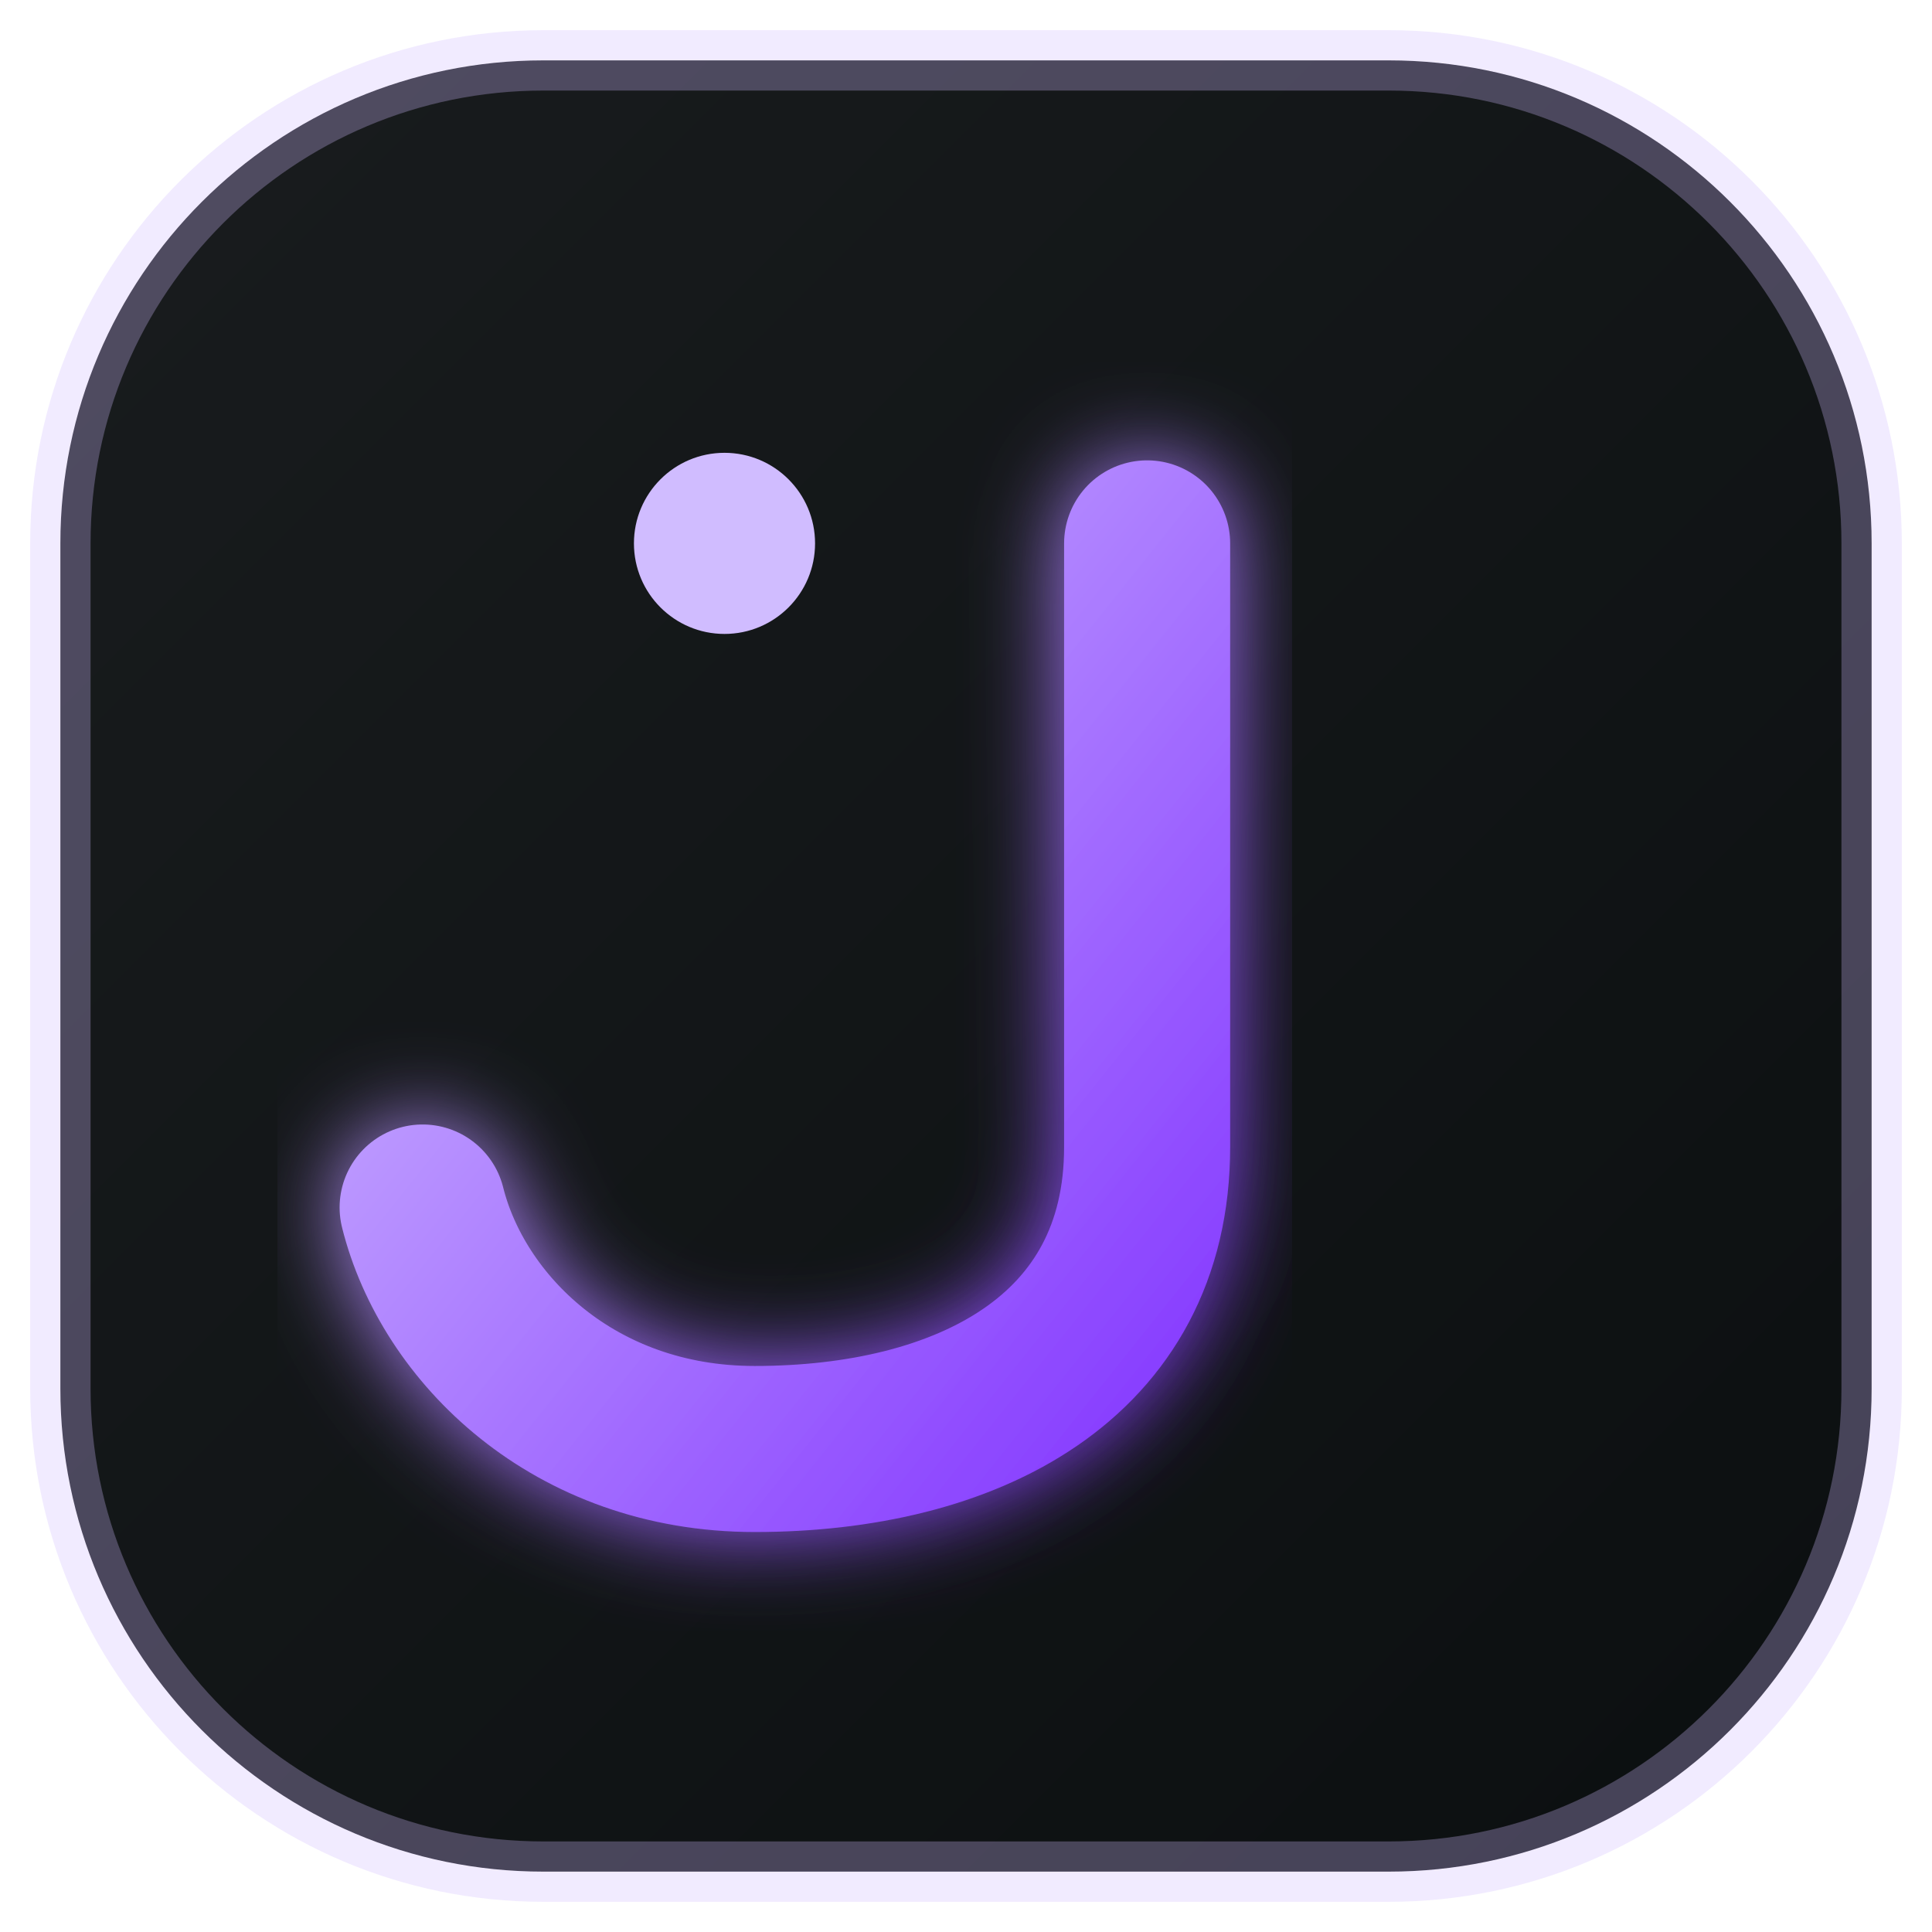
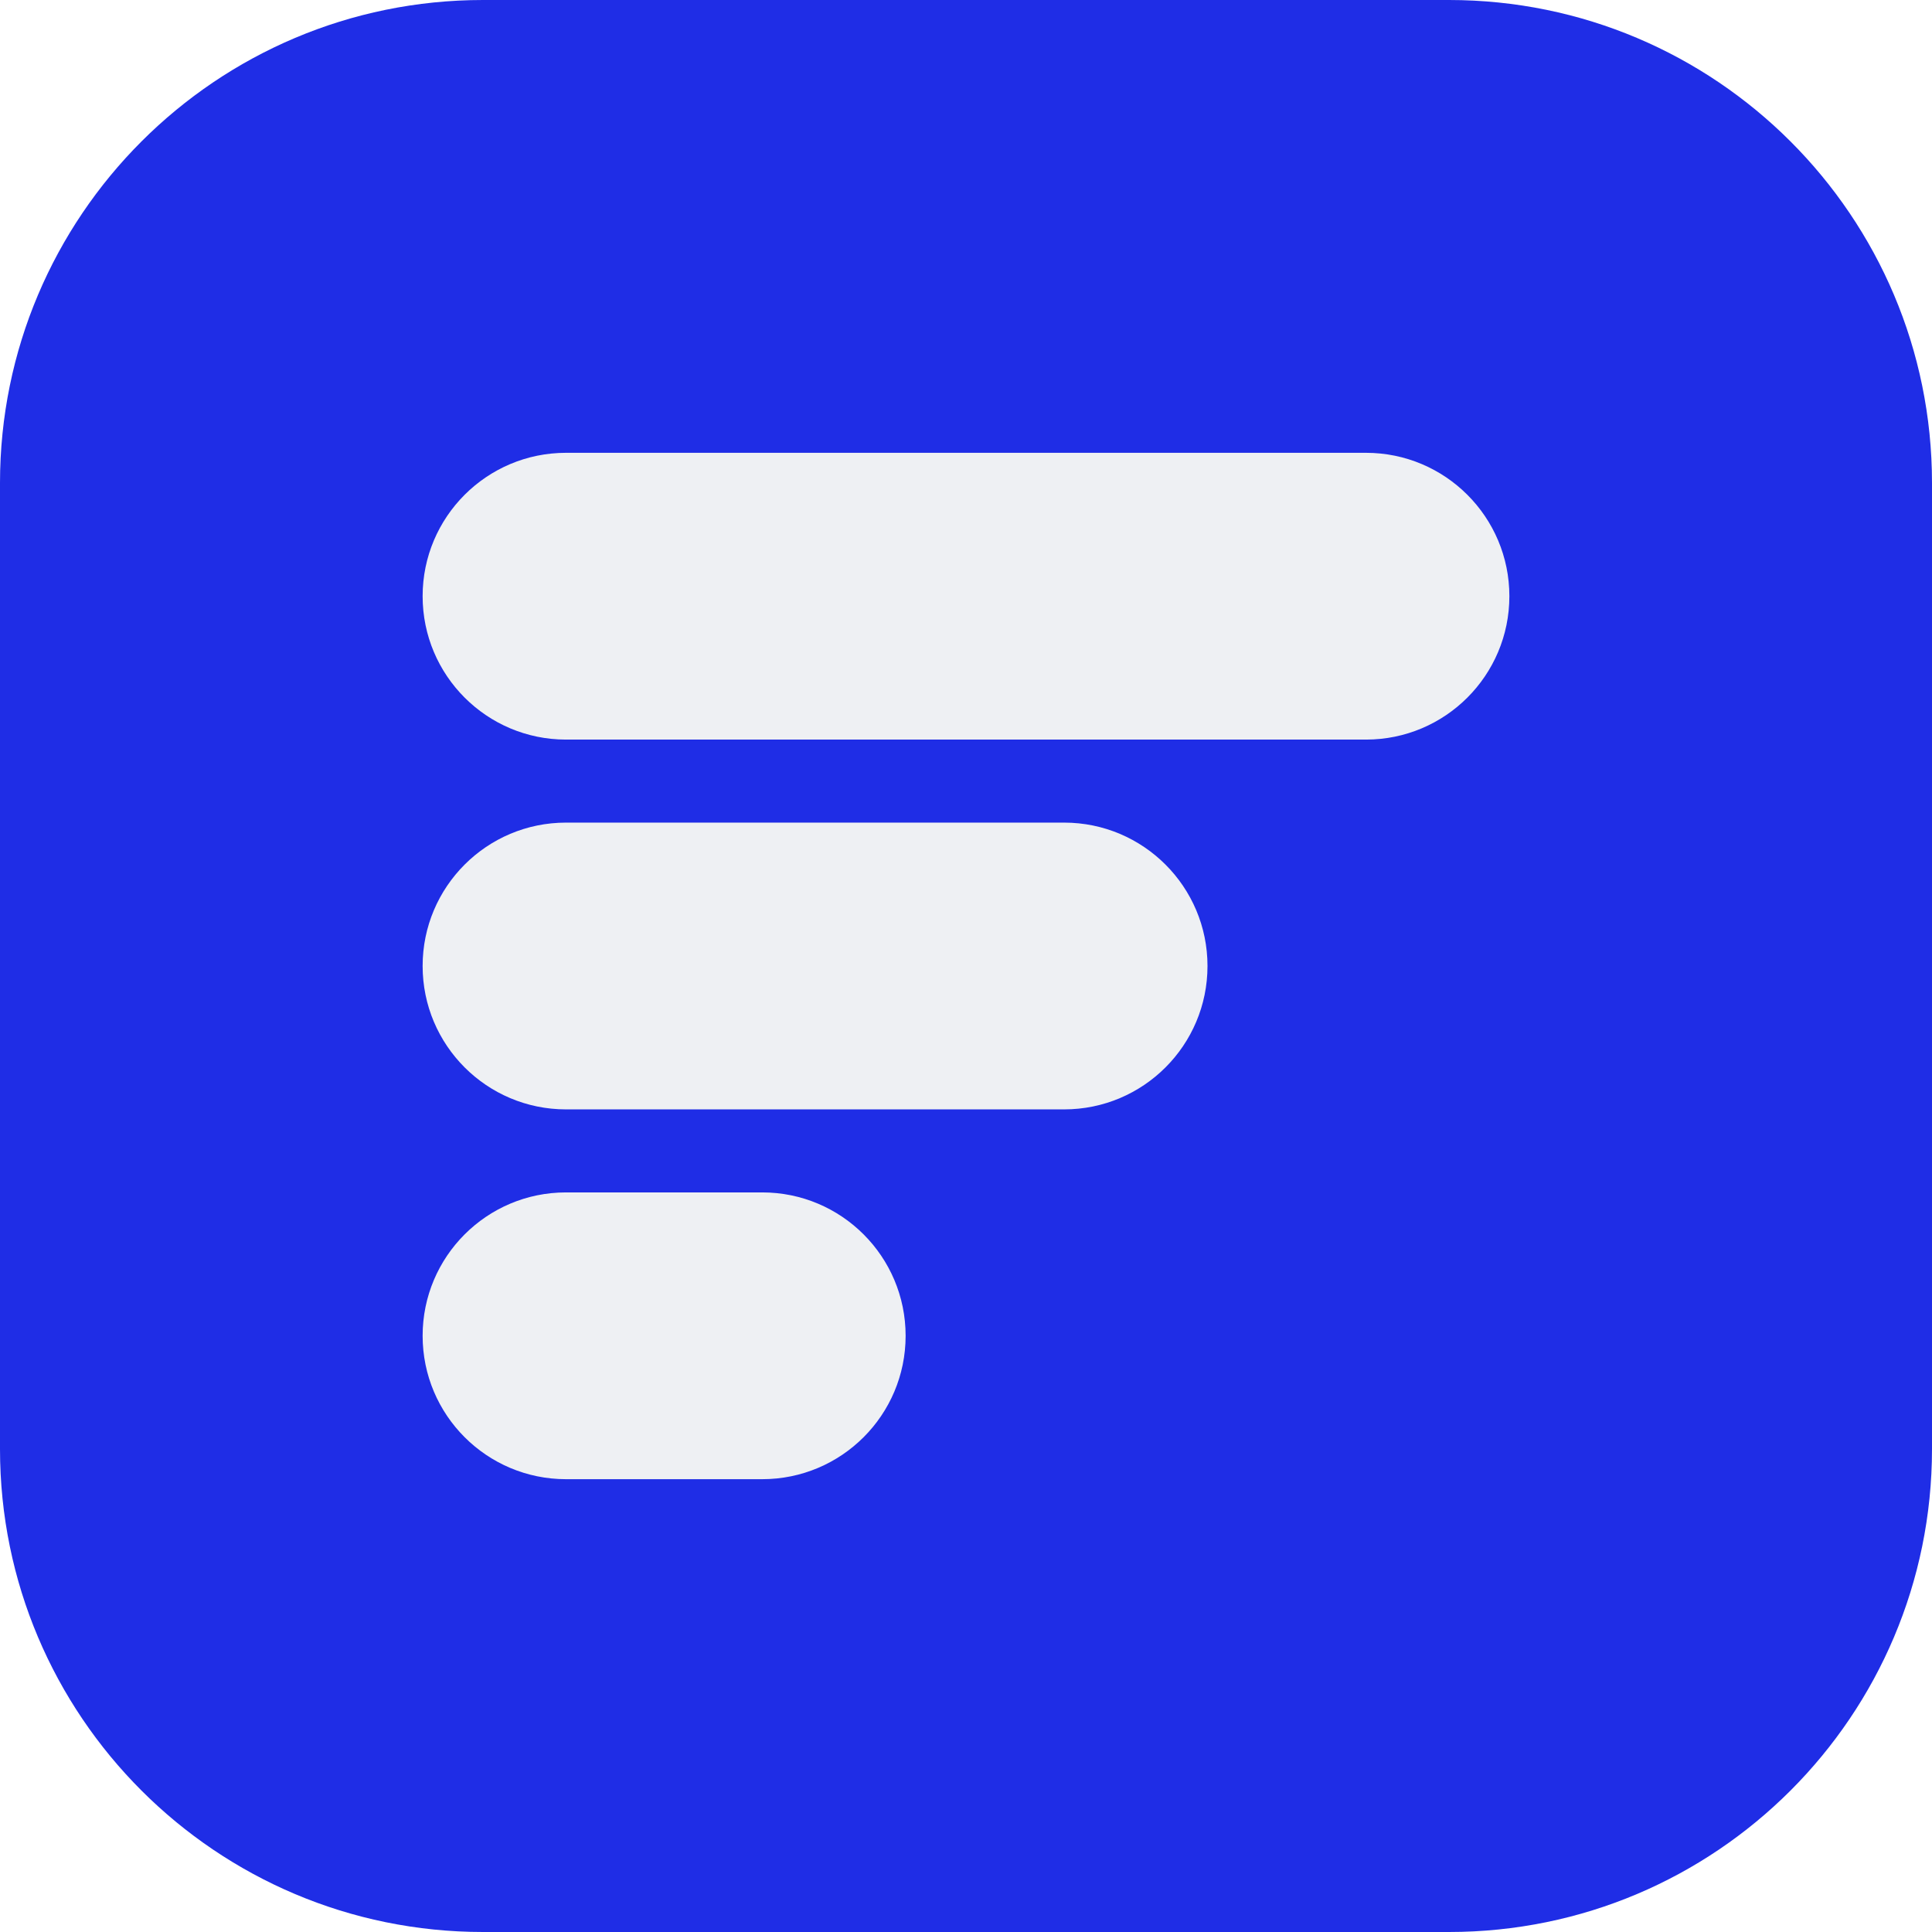
<svg xmlns="http://www.w3.org/2000/svg" viewBox="0 0 64 64" fill="none">
-   <defs>
-     <linearGradient id="glowGrad" x1="0%" y1="0%" x2="100%" y2="100%">
-       <stop offset="0%" stop-color="#d0bcff" />
-       <stop offset="100%" stop-color="#863bff" />
-     </linearGradient>
-     <linearGradient id="bgGrad" x1="0%" y1="0%" x2="100%" y2="100%">
-       <stop offset="0%" stop-color="#191c1e" />
-       <stop offset="100%" stop-color="#0b0f10" />
-     </linearGradient>
-     <filter id="glow" x="-20%" y="-20%" width="140%" height="140%">
-       <feGaussianBlur stdDeviation="1.5" result="blur" />
-       <feComposite in="SourceGraphic" in2="blur" operator="over" />
-     </filter>
-   </defs>
-   <rect x="2" y="2" width="60" height="60" rx="16" fill="url(#bgGrad)" stroke="#d0bcff" stroke-opacity="0.3" stroke-width="2" />
-   <path d="M 38 18 L 38 38 C 38 45 32 48 25 48 C 19 48 15 44 14 40" stroke="url(#glowGrad)" stroke-width="5.5" stroke-linecap="round" stroke-linejoin="round" filter="url(#glow)" />
-   <circle cx="24" cy="18" r="3" fill="#d0bcff" />
+   <rect width="64" height="64" rx="16" fill="#1f2de6" />
+   <g fill="#eef0f3">
+     <rect x="14" y="15" width="36" height="9.5" rx="4.75" />
+     <rect x="14" y="27.25" width="26" height="9.5" rx="4.75" />
+     <rect x="14" y="39.5" width="16" height="9.5" rx="4.75" />
+   </g>
</svg>
